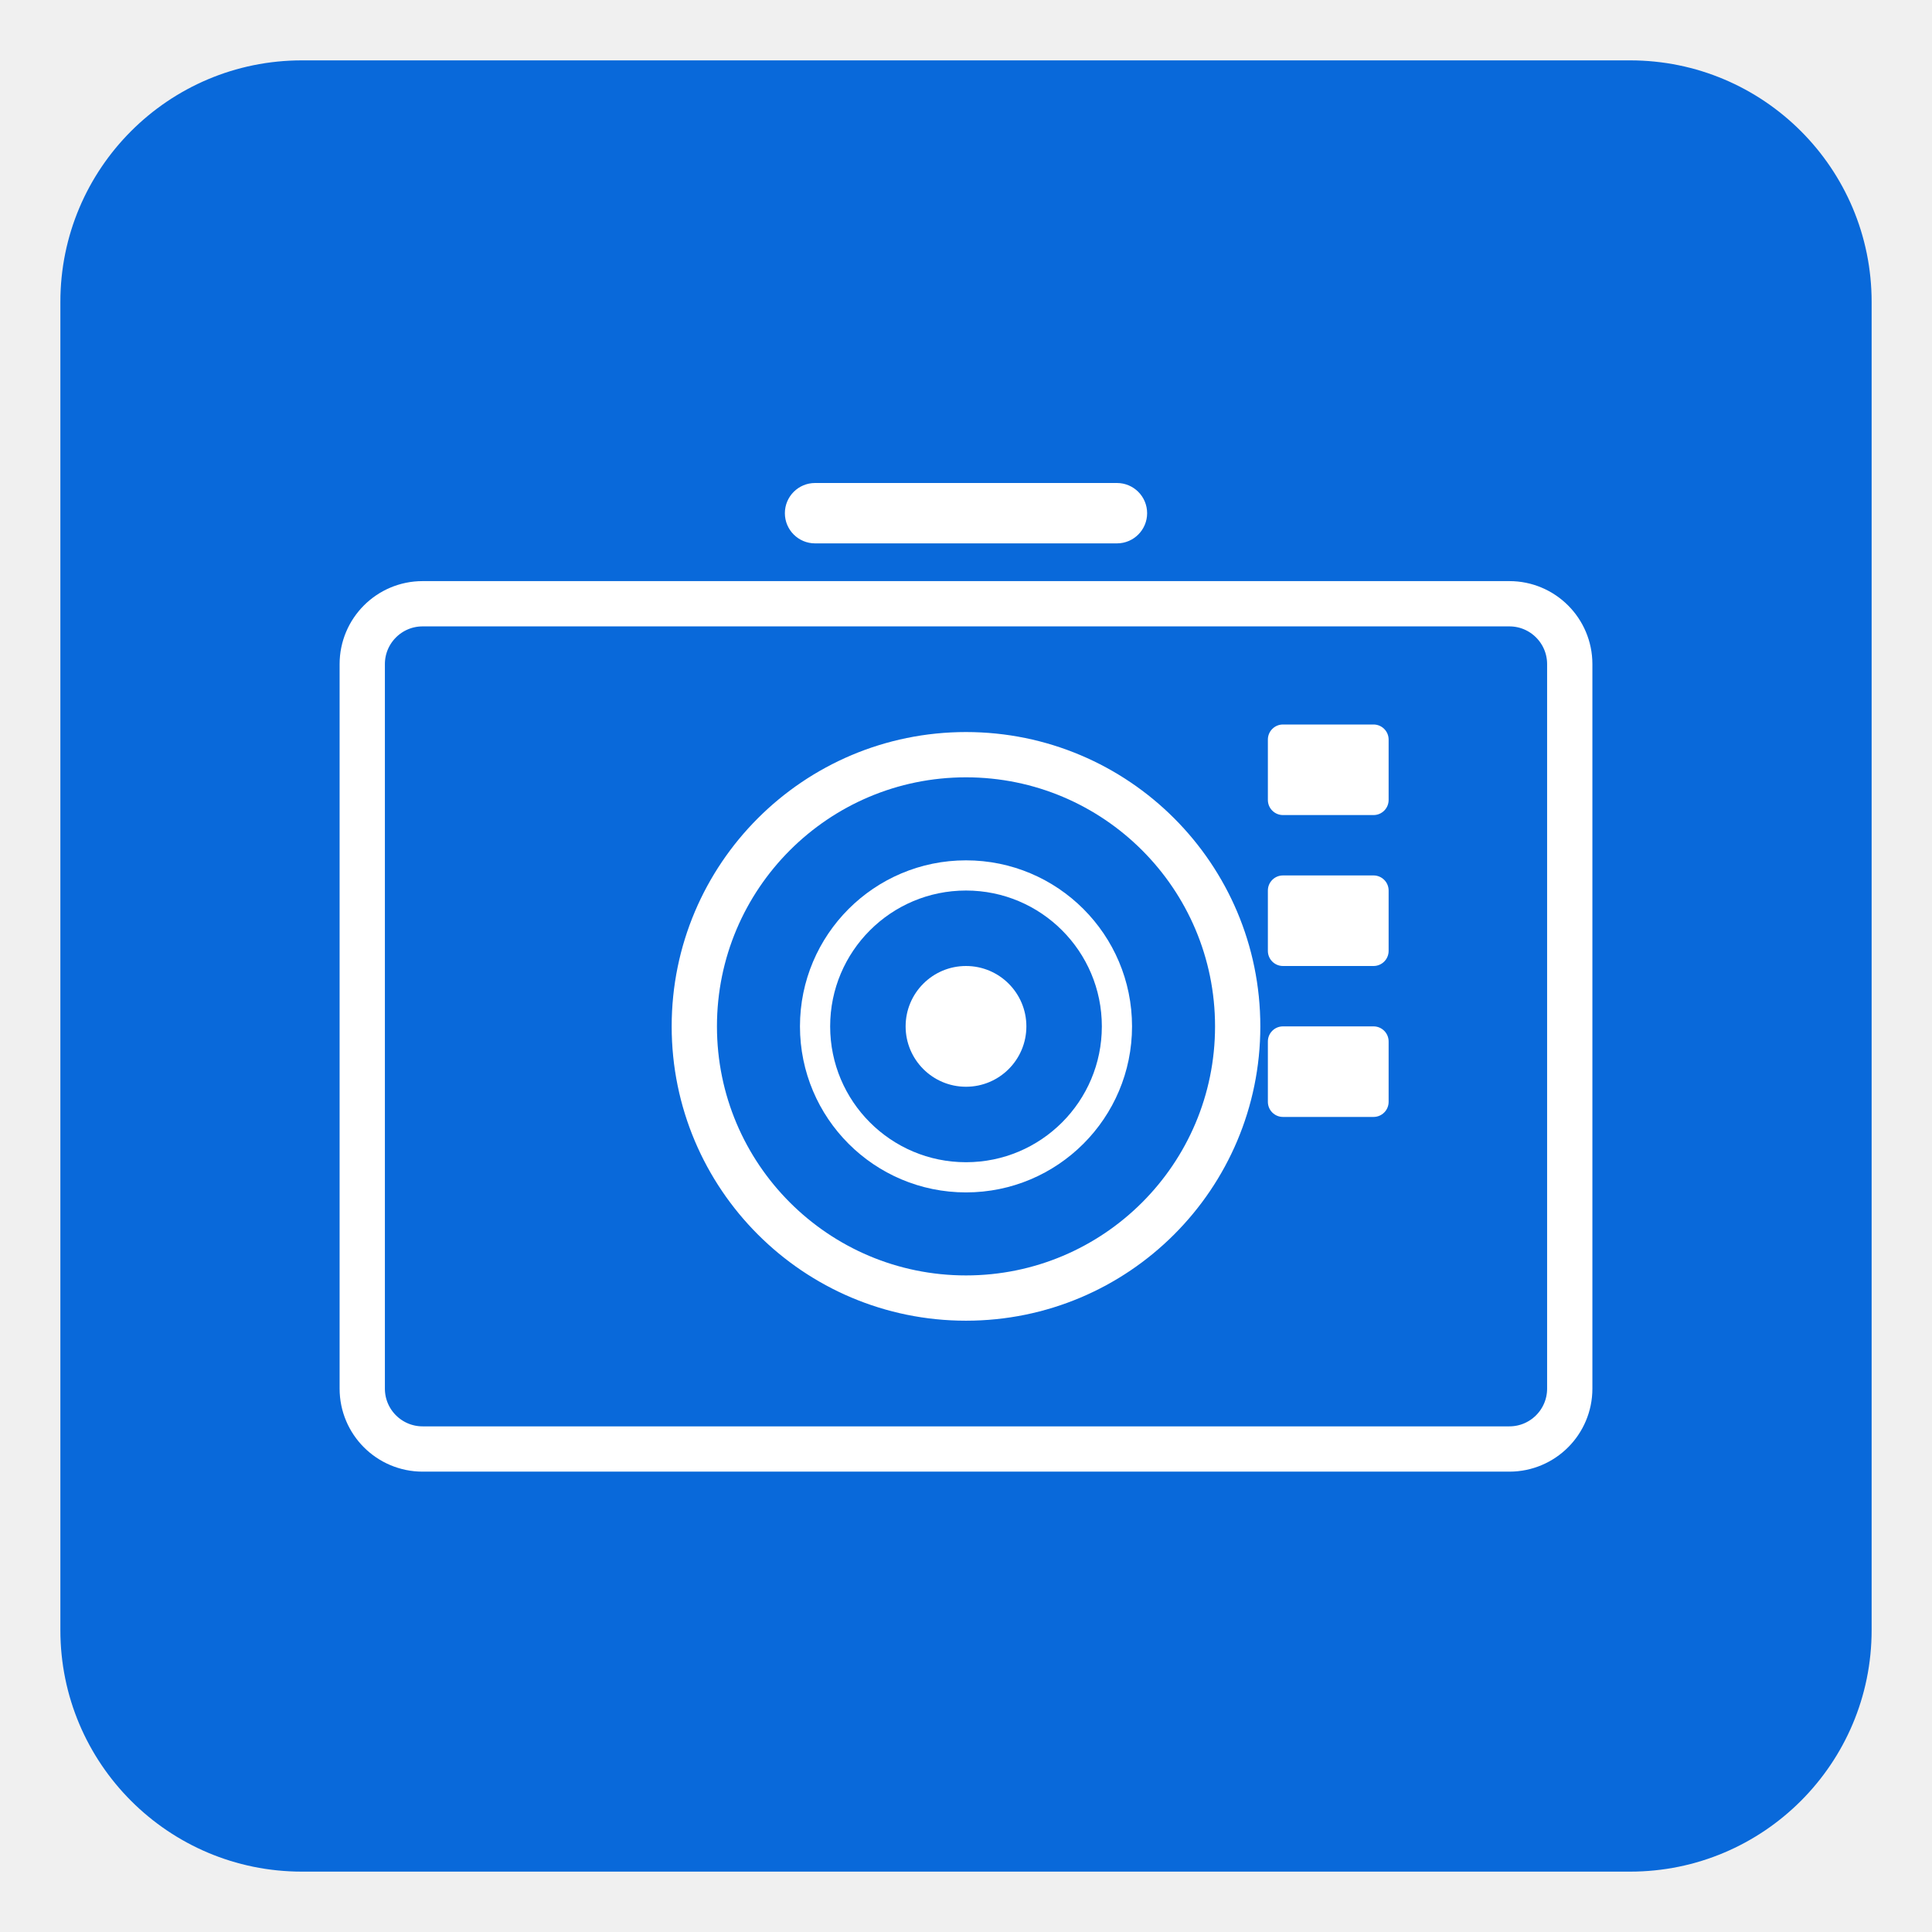
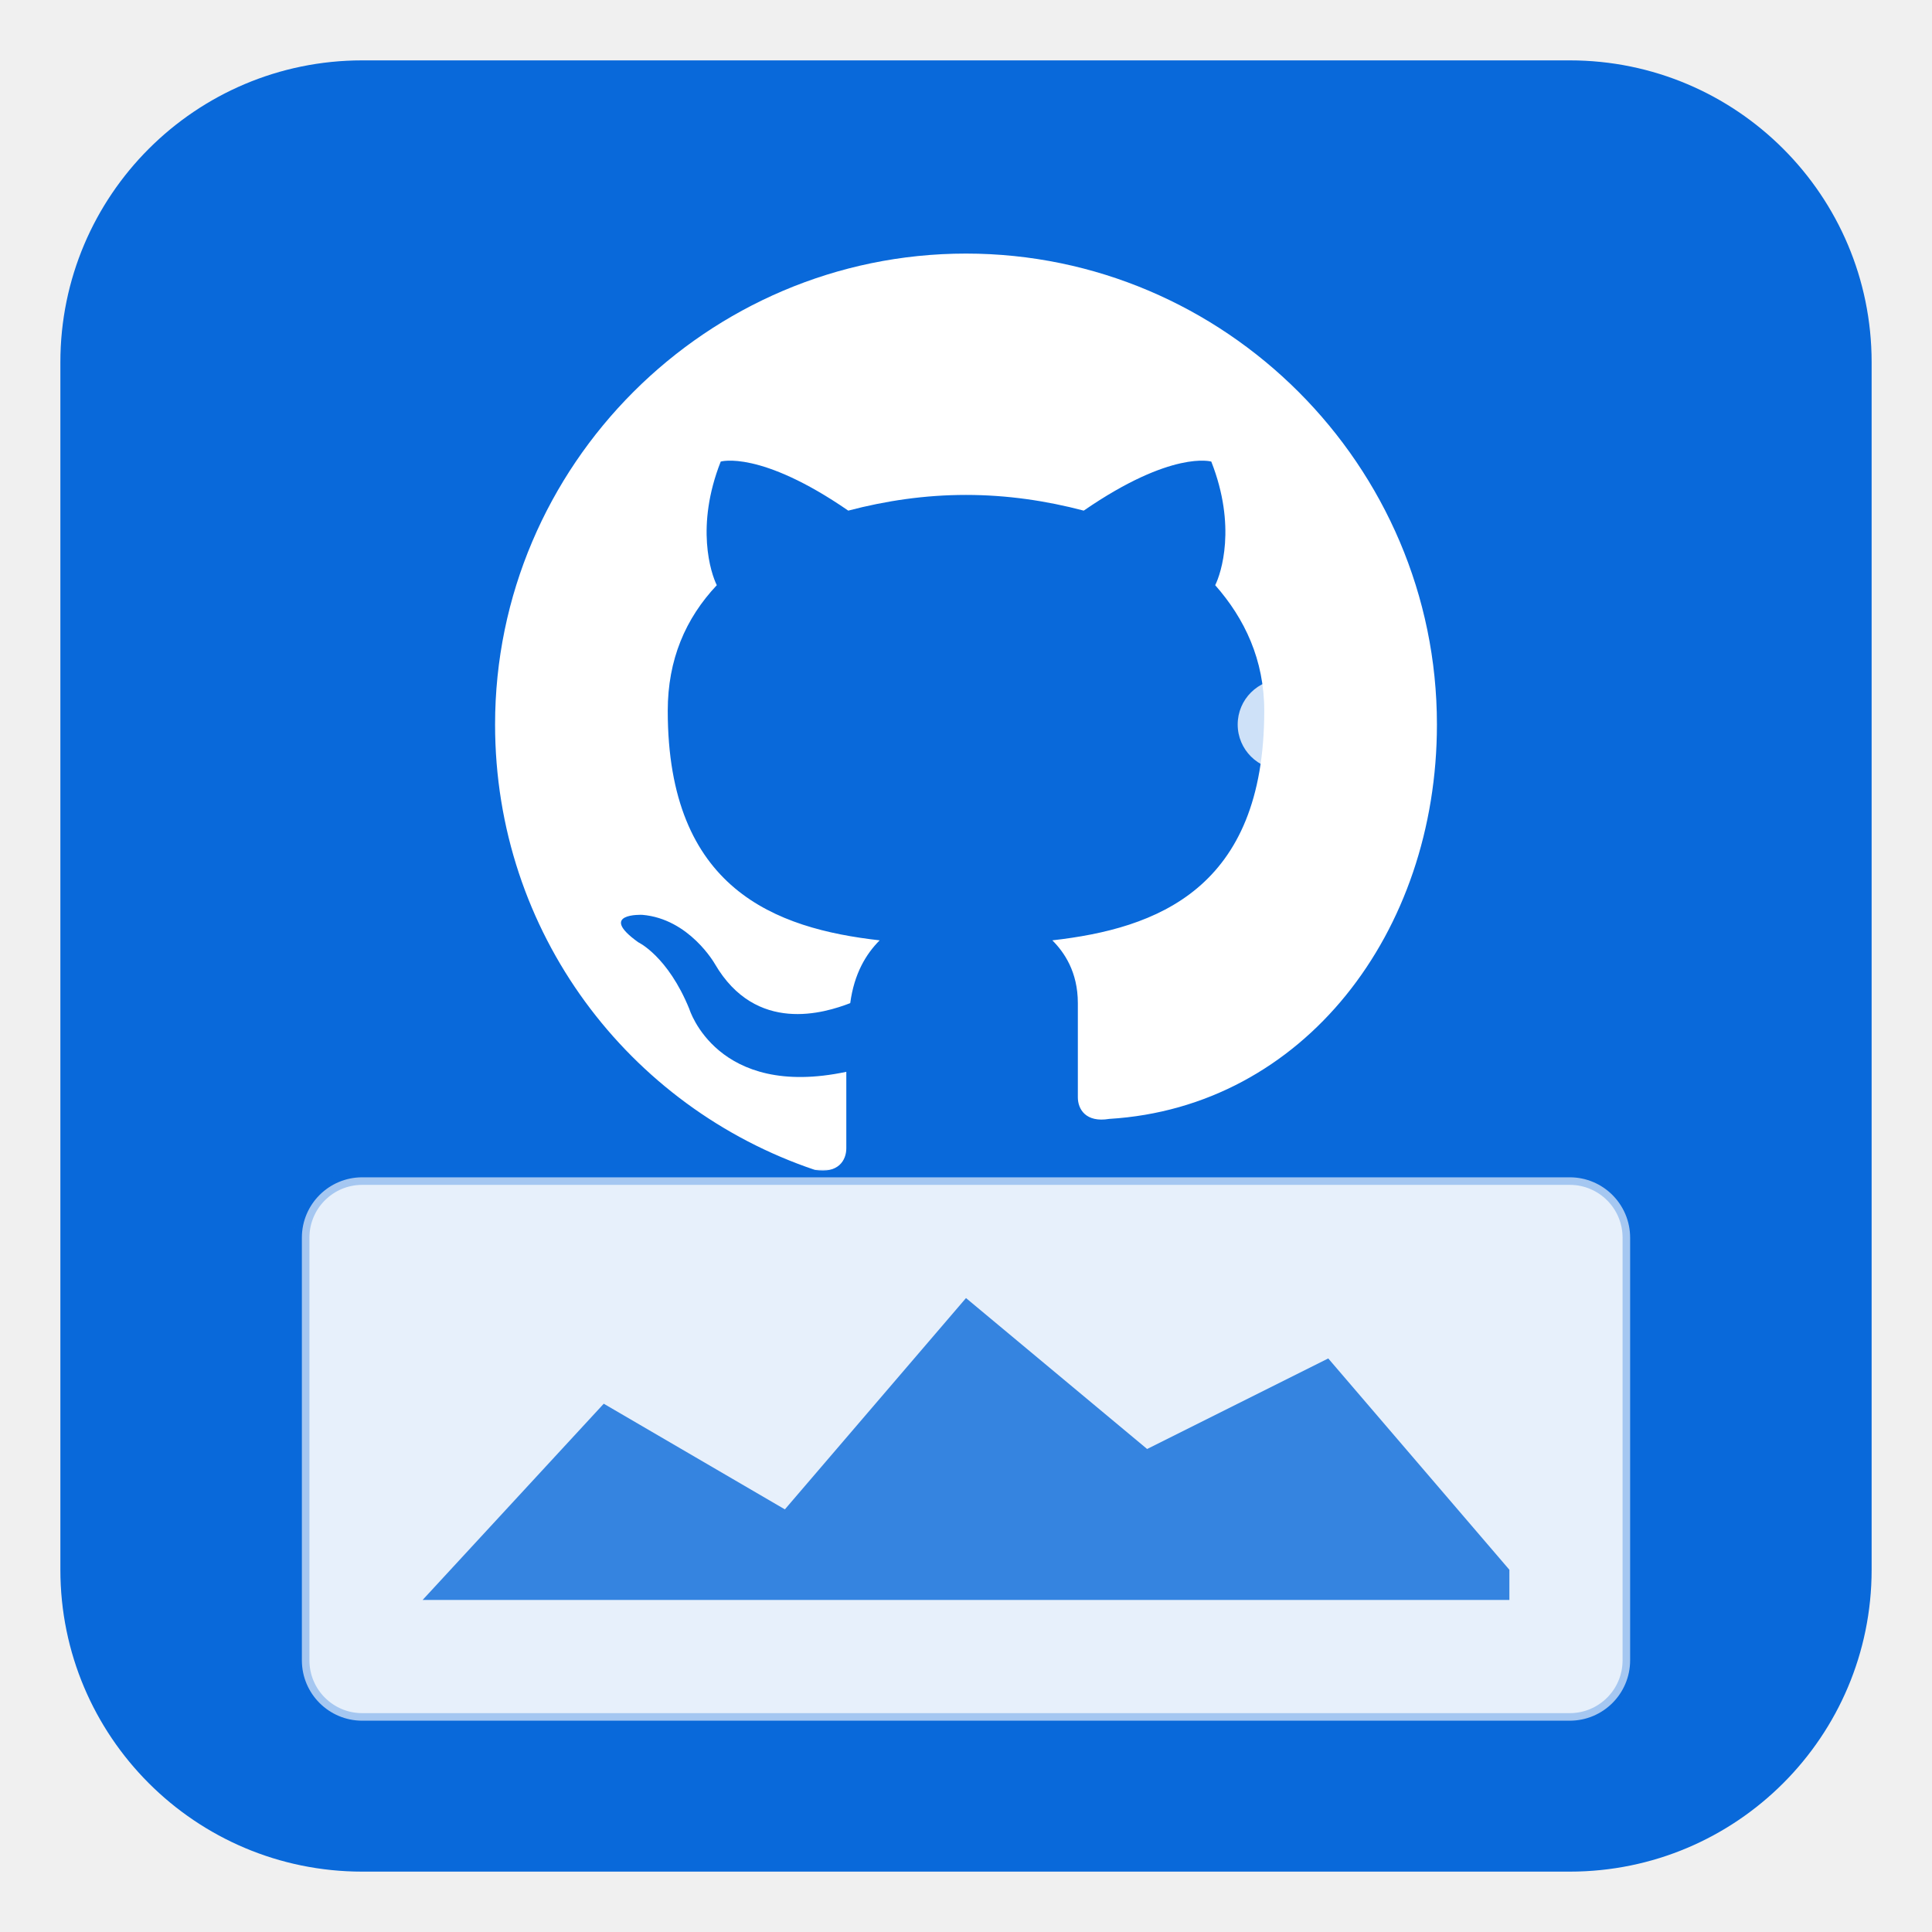
<svg xmlns="http://www.w3.org/2000/svg" width="128" height="128" viewBox="0 0 128 128">
-   <rect x="4" y="4" width="120" height="120" rx="16" ry="16" fill="#0969da" />
-   <rect x="24" y="40" width="80" height="56" rx="4" ry="4" fill="none" stroke="#ffffff" stroke-width="3" />
-   <circle cx="64" cy="68" r="18" fill="none" stroke="#ffffff" stroke-width="3" />
-   <circle cx="64" cy="68" r="10" fill="none" stroke="#ffffff" stroke-width="2" />
-   <circle cx="64" cy="68" r="4" fill="#ffffff" />
-   <rect x="52" y="32" width="24" height="4" rx="2" ry="2" fill="#ffffff" />
-   <rect x="84" y="48" width="8" height="6" rx="1" ry="1" fill="#ffffff" />
-   <rect x="84" y="58" width="8" height="6" rx="1" ry="1" fill="#ffffff" />
-   <rect x="84" y="68" width="8" height="6" rx="1" ry="1" fill="#ffffff" />
+   <rect x="4" y="4" width="120" height="120" rx="20" ry="20" fill="#0969da" />
+   <g transform="translate(64, 48) scale(1.3)">
+     <path d="M0 -24C-13.2 -24 -24 -13.2 -24 0c0 10.6 6.8 19.5 16.3 22.7 1.2.2 1.6-.5 1.6-1.1v-3.9c-6.6 1.4-8-3.2-8-3.2-1.1-2.7-2.6-3.4-2.6-3.4-2.1-1.5.2-1.4.2-1.4 2.4.2 3.7 2.5 3.7 2.5 2.1 3.6 5.6 2.5 6.9 2 .2-1.5.8-2.5 1.5-3.2-5.3-.6-10.8-2.6-10.8-11.7 0-2.6.9-4.7 2.5-6.4-.3-.6-1.1-3 .2-6.3 0 0 2-.6 6.5 2.5 1.9-.5 3.9-.8 6-.8s4.1.3 6 .8c4.5-3.1 6.5-2.5 6.5-2.5 1.3 3.3.5 5.7.2 6.3 1.5 1.7 2.5 3.8 2.5 6.4 0 9.1-5.5 11.1-10.8 11.7.6.6 1.3 1.6 1.3 3.2v4.8c0 .6.4 1.3 1.6 1.1C17.2 19.5 24 10.6 24 0c0-13.2-10.8-24-24-24z" fill="#ffffff" />
+   </g>
+   <rect x="20" y="78" width="88" height="36" rx="4" ry="4" fill="#ffffff" opacity="0.9" />
+   <path d="M28 106 L40 93 L52 100 L64 86 L76 96 L88 90 L100 104 L100 106 Z" fill="#0969da" opacity="0.8" />
+   <circle cx="85" cy="48" r="3" fill="#ffffff" opacity="0.8" />
+   <rect x="20" y="78" width="88" height="36" rx="4" ry="4" fill="none" stroke="#0969da" stroke-width="1" opacity="0.3" />
</svg>
